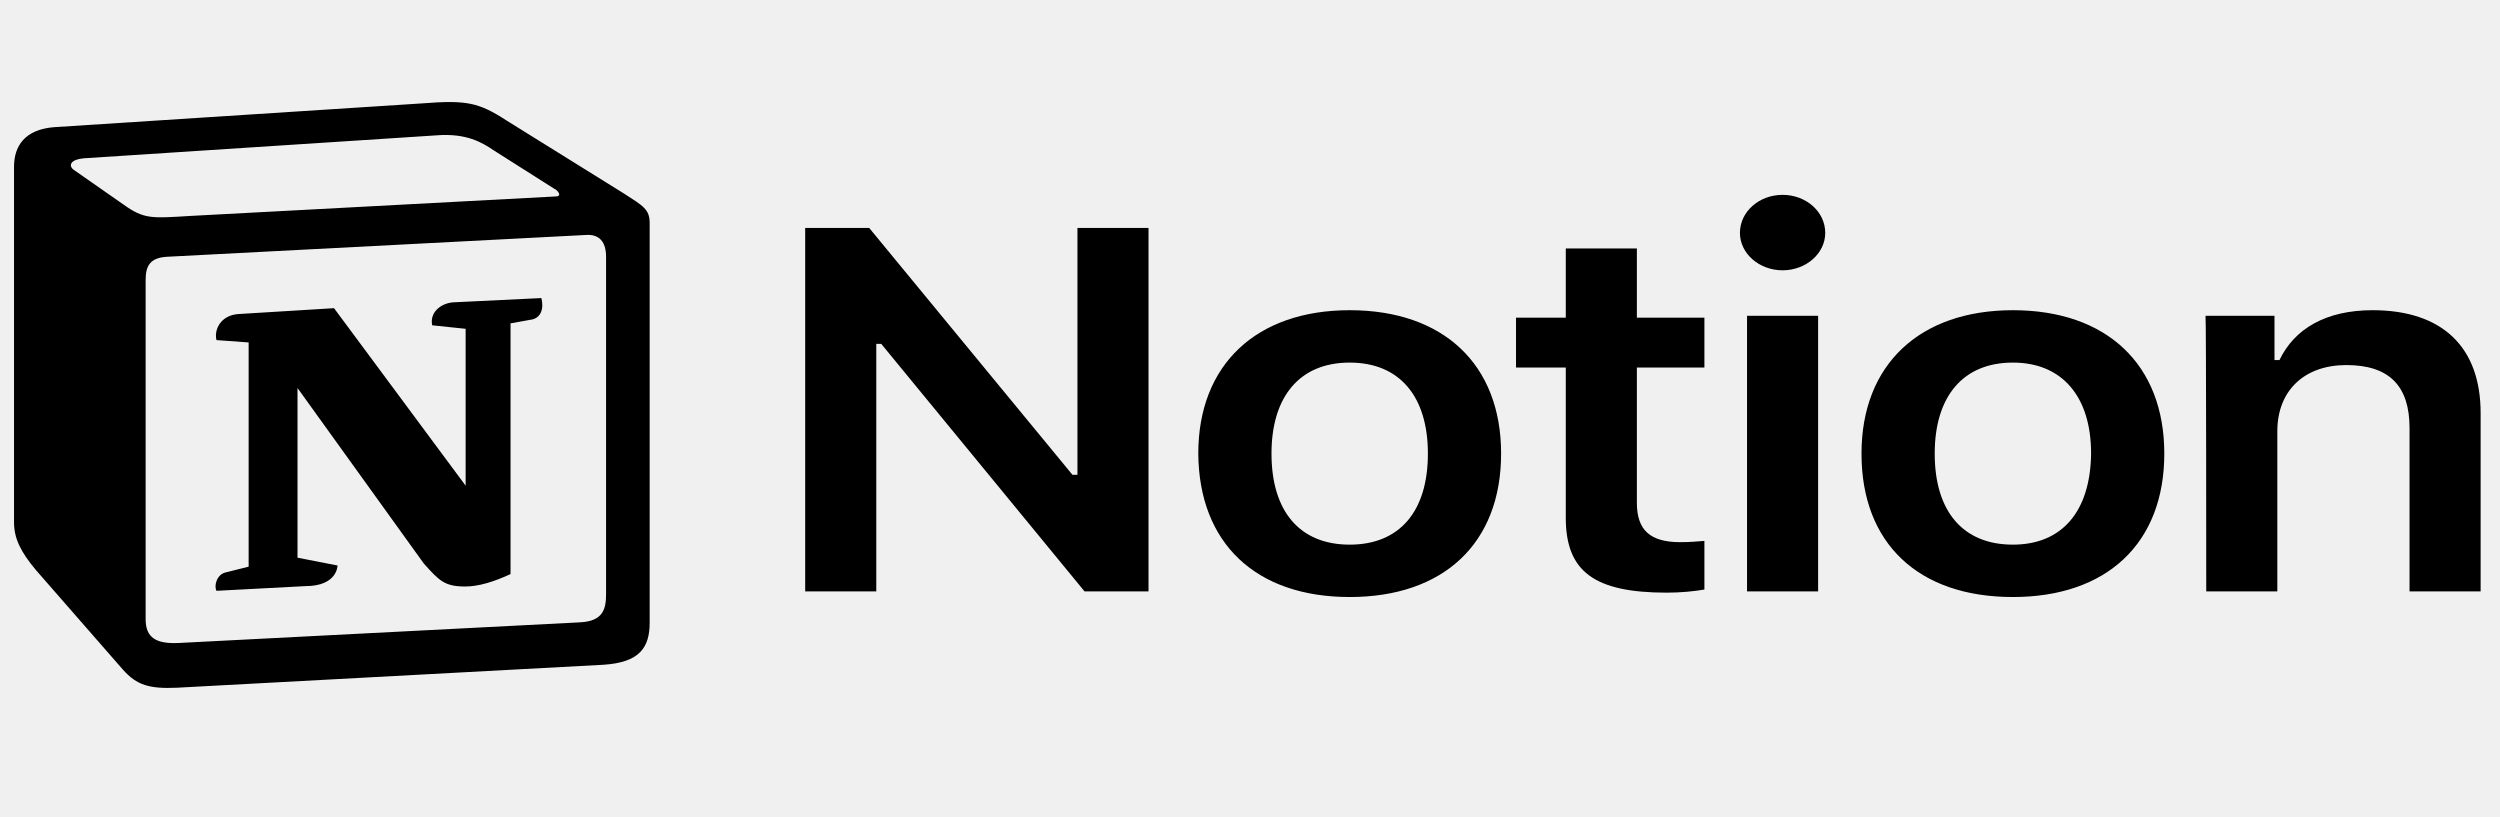
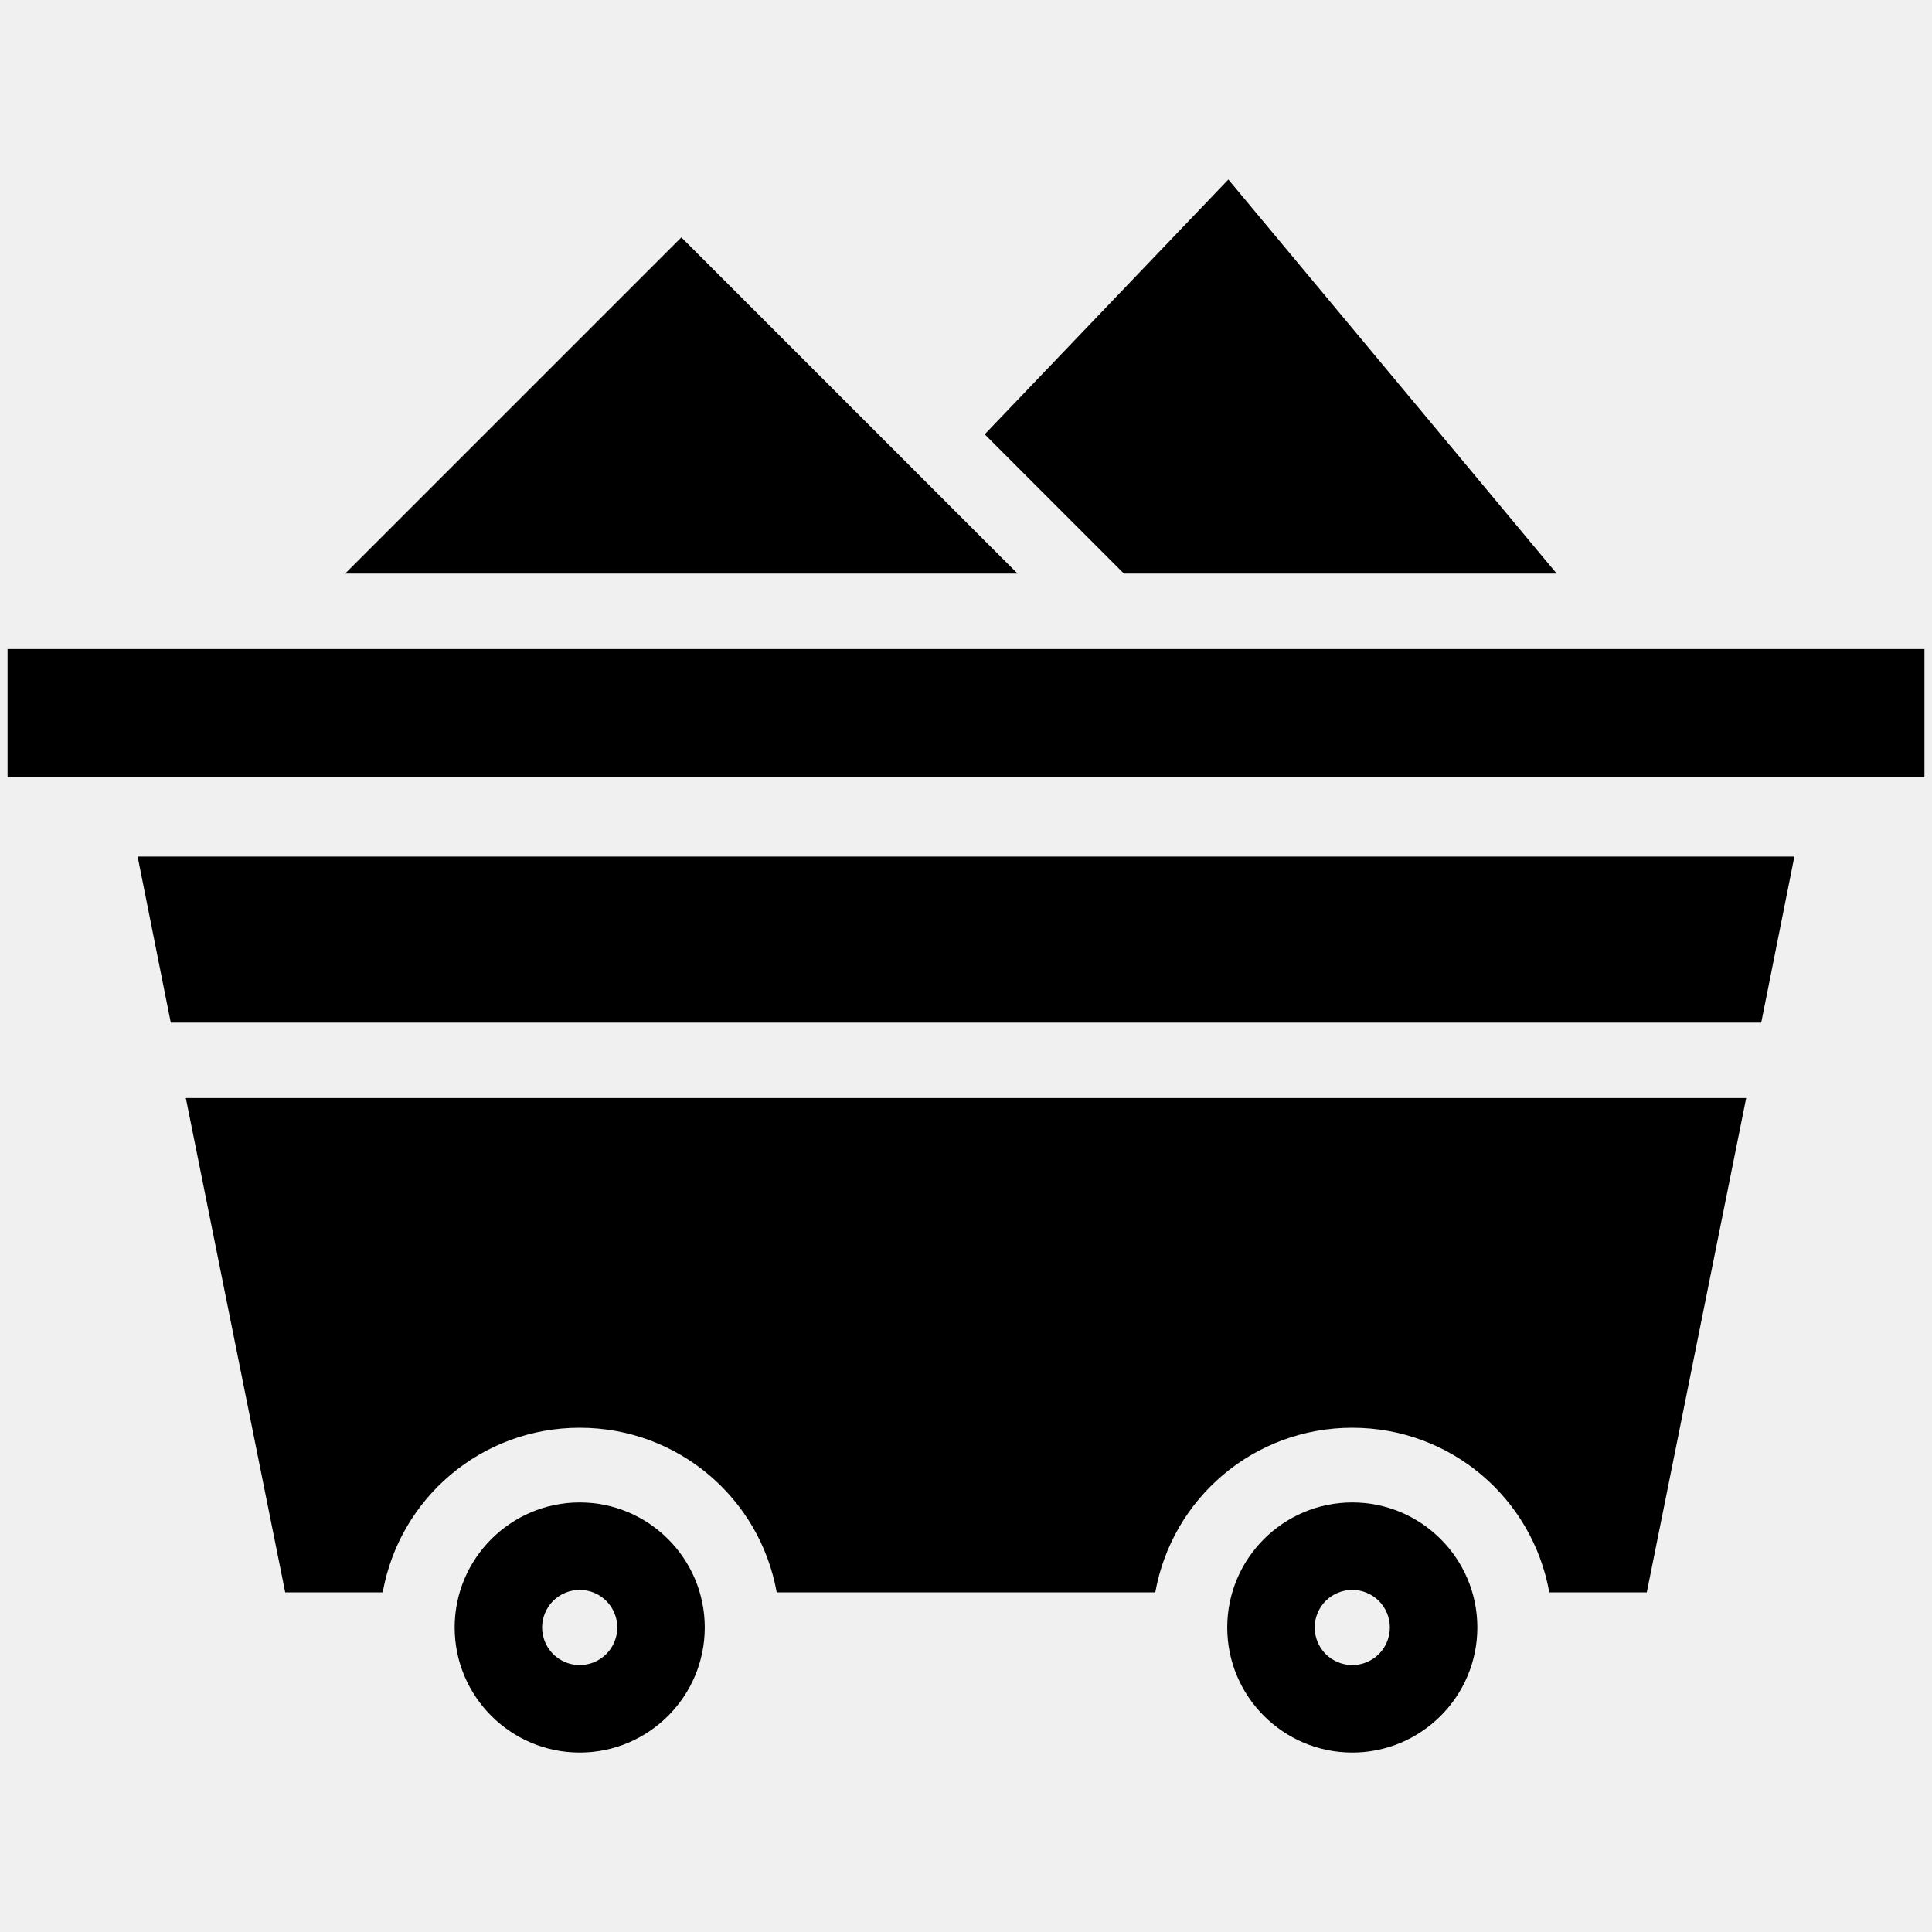
- <svg xmlns="http://www.w3.org/2000/svg" width="147" height="48" viewBox="0 0 147 48" fill="none">
-   <g style="mix-blend-mode:luminosity" clip-path="url(#clip0_333_1361)">
-     <path d="M51.525 34.775V20.22H51.818L63.772 34.775H67.533V13.401H63.354V27.919H63.061L51.107 13.401H47.345V34.775H51.525ZM79.362 35.105C84.879 35.105 88.265 31.952 88.265 26.672C88.265 21.43 84.879 18.24 79.362 18.24C73.886 18.24 70.459 21.43 70.459 26.672C70.501 31.952 73.845 35.105 79.362 35.105ZM79.362 32.025C76.436 32.025 74.764 30.082 74.764 26.672C74.764 23.299 76.436 21.32 79.362 21.32C82.288 21.32 83.96 23.299 83.96 26.672C83.96 30.082 82.288 32.025 79.362 32.025ZM92.068 14.611V18.68H89.142V21.613H92.068V30.449C92.068 33.602 93.74 34.848 98.003 34.848C98.797 34.848 99.592 34.775 100.219 34.665V31.805C99.717 31.842 99.383 31.879 98.797 31.879C97.042 31.879 96.248 31.182 96.248 29.569V21.613H100.219V18.68H96.248V14.611H92.068ZM102.726 34.775H106.906V18.57H102.726V34.775ZM104.816 15.894C106.196 15.894 107.324 14.904 107.324 13.694C107.324 12.447 106.196 11.457 104.816 11.457C103.437 11.457 102.308 12.447 102.308 13.694C102.308 14.904 103.437 15.894 104.816 15.894ZM118.358 35.105C123.876 35.105 127.261 31.952 127.261 26.672C127.261 21.43 123.876 18.24 118.358 18.24C112.883 18.24 109.456 21.43 109.456 26.672C109.456 31.952 112.799 35.105 118.358 35.105ZM118.358 32.025C115.433 32.025 113.761 30.082 113.761 26.672C113.761 23.299 115.433 21.32 118.358 21.32C121.242 21.32 122.956 23.299 122.956 26.672C122.914 30.082 121.242 32.025 118.358 32.025ZM129.727 34.775H133.907V25.353C133.907 22.97 135.495 21.466 137.961 21.466C140.511 21.466 141.681 22.713 141.681 25.169V34.775H145.861V24.289C145.861 20.403 143.604 18.24 139.508 18.24C136.749 18.24 134.91 19.34 134.032 21.173H133.74V18.57H129.685C129.727 18.57 129.727 34.775 129.727 34.775Z" fill="black" />
-     <path fill-rule="evenodd" clip-rule="evenodd" d="M7.269 12.033C8.486 12.902 8.926 12.834 11.203 12.696L32.66 11.552C33.126 11.552 32.738 11.14 32.583 11.094L29.011 8.828C28.338 8.37 27.406 7.821 25.672 7.958L4.914 9.309C4.163 9.377 4.008 9.721 4.318 9.973L7.269 12.033ZM8.563 16.45V36.41C8.563 37.486 9.159 37.875 10.53 37.806L34.11 36.593C35.482 36.524 35.637 35.792 35.637 34.922V15.1C35.637 14.23 35.249 13.749 34.42 13.818L9.78 15.1C8.874 15.168 8.563 15.58 8.563 16.45ZM31.832 17.526C31.988 18.121 31.832 18.739 31.159 18.808L30.02 19.014V33.755C29.037 34.212 28.131 34.487 27.354 34.487C26.138 34.487 25.827 34.144 24.921 33.137L17.493 22.814V32.793L19.848 33.251C19.848 33.251 19.848 34.464 17.959 34.464L12.73 34.739C12.575 34.464 12.73 33.8 13.248 33.663L14.62 33.32V20.136L12.73 19.998C12.575 19.403 12.963 18.533 14.025 18.465L19.641 18.121L27.38 28.559V19.334L25.413 19.128C25.258 18.396 25.879 17.846 26.63 17.778L31.832 17.526ZM3.18 7.478L24.792 6.081C27.432 5.875 28.131 6.013 29.788 7.088L36.672 11.369C37.811 12.101 38.2 12.307 38.2 13.108V36.616C38.2 38.081 37.604 38.951 35.482 39.088L10.401 40.438C8.796 40.507 8.046 40.301 7.217 39.363L2.118 33.526C1.212 32.45 0.824 31.649 0.824 30.71V9.812C0.824 8.599 1.445 7.615 3.18 7.478Z" fill="black" />
+ <svg xmlns="http://www.w3.org/2000/svg" fill="#000000" width="800px" height="800px" viewBox="0 0 512 512" version="1.1" xml:space="preserve">
+   <g id="Mining_Cart">
+     <g id="XMLID_888_">
+       <path d="M358.371,398.16c-18.273,0-33.14,14.867-33.14,33.141c0,18.273,14.867,33.14,33.14,33.14    c18.274,0,33.141-14.867,33.141-33.14C391.512,413.027,376.645,398.16,358.371,398.16z M365.419,438.345    c-1.863,1.852-4.424,2.919-7.054,2.919c-2.62,0-5.181-1.066-7.044-2.919c-1.854-1.853-2.919-4.424-2.919-7.044    c0-2.62,1.065-5.19,2.919-7.044c1.853-1.852,4.424-2.919,7.044-2.919c2.63,0,5.19,1.066,7.054,2.919    c1.852,1.853,2.909,4.424,2.909,7.044C368.328,433.921,367.272,436.492,365.419,438.345z" id="XMLID_891_" />
+       <polygon id="XMLID_892_" points="412.531,152 325.531,47.571 260.958,115.1 297.843,152   " />
+       <polygon id="XMLID_893_" points="180.569,62.905 91.474,152 269.664,152   " />
+       <path d="M153.629,398.16c-18.274,0-33.141,14.867-33.141,33.141c0,18.273,14.867,33.14,33.141,33.14    c18.273,0,33.14-14.867,33.14-33.14C186.77,413.027,171.902,398.16,153.629,398.16z M160.667,438.345    c-1.852,1.852-4.413,2.919-7.033,2.919c-2.631,0-5.2-1.066-7.054-2.919c-1.853-1.853-2.919-4.424-2.919-7.044    c0-2.62,1.065-5.19,2.919-7.044c1.853-1.852,4.423-2.919,7.054-2.919c2.62,0,5.181,1.066,7.033,2.919    c1.863,1.853,2.929,4.424,2.929,7.044C163.597,433.921,162.53,436.492,160.667,438.345z" id="XMLID_896_" />
+       <polygon id="XMLID_897_" points="45.254,271 466.746,271 475.526,227 36.474,227   " />
+       <path d="M433.82,172c-0.004,0-0.008,0-0.011,0c-0.003,0-0.006,0-0.009,0H67.428c-0.005,0-0.01,0-0.015,0H2v34h508    v-34H433.82z" id="XMLID_898_" />
+       <path d="M75.586,422h25.833c4.466-25,26.169-43.632,52.21-43.632c26.04,0,47.743,18.632,52.209,43.632h100.324    c4.466-25,26.169-43.632,52.209-43.632c26.04,0,47.744,18.632,52.21,43.632h25.833l26.341-131H49.245L75.586,422z" id="XMLID_899_" />
+     </g>
  </g>
-   <defs>
-     <clipPath id="clip0_333_1361">
-       <rect width="145.551" height="48" fill="white" transform="translate(0.824219)" />
-     </clipPath>
-   </defs>
+   <g id="Layer_1" />
</svg>
